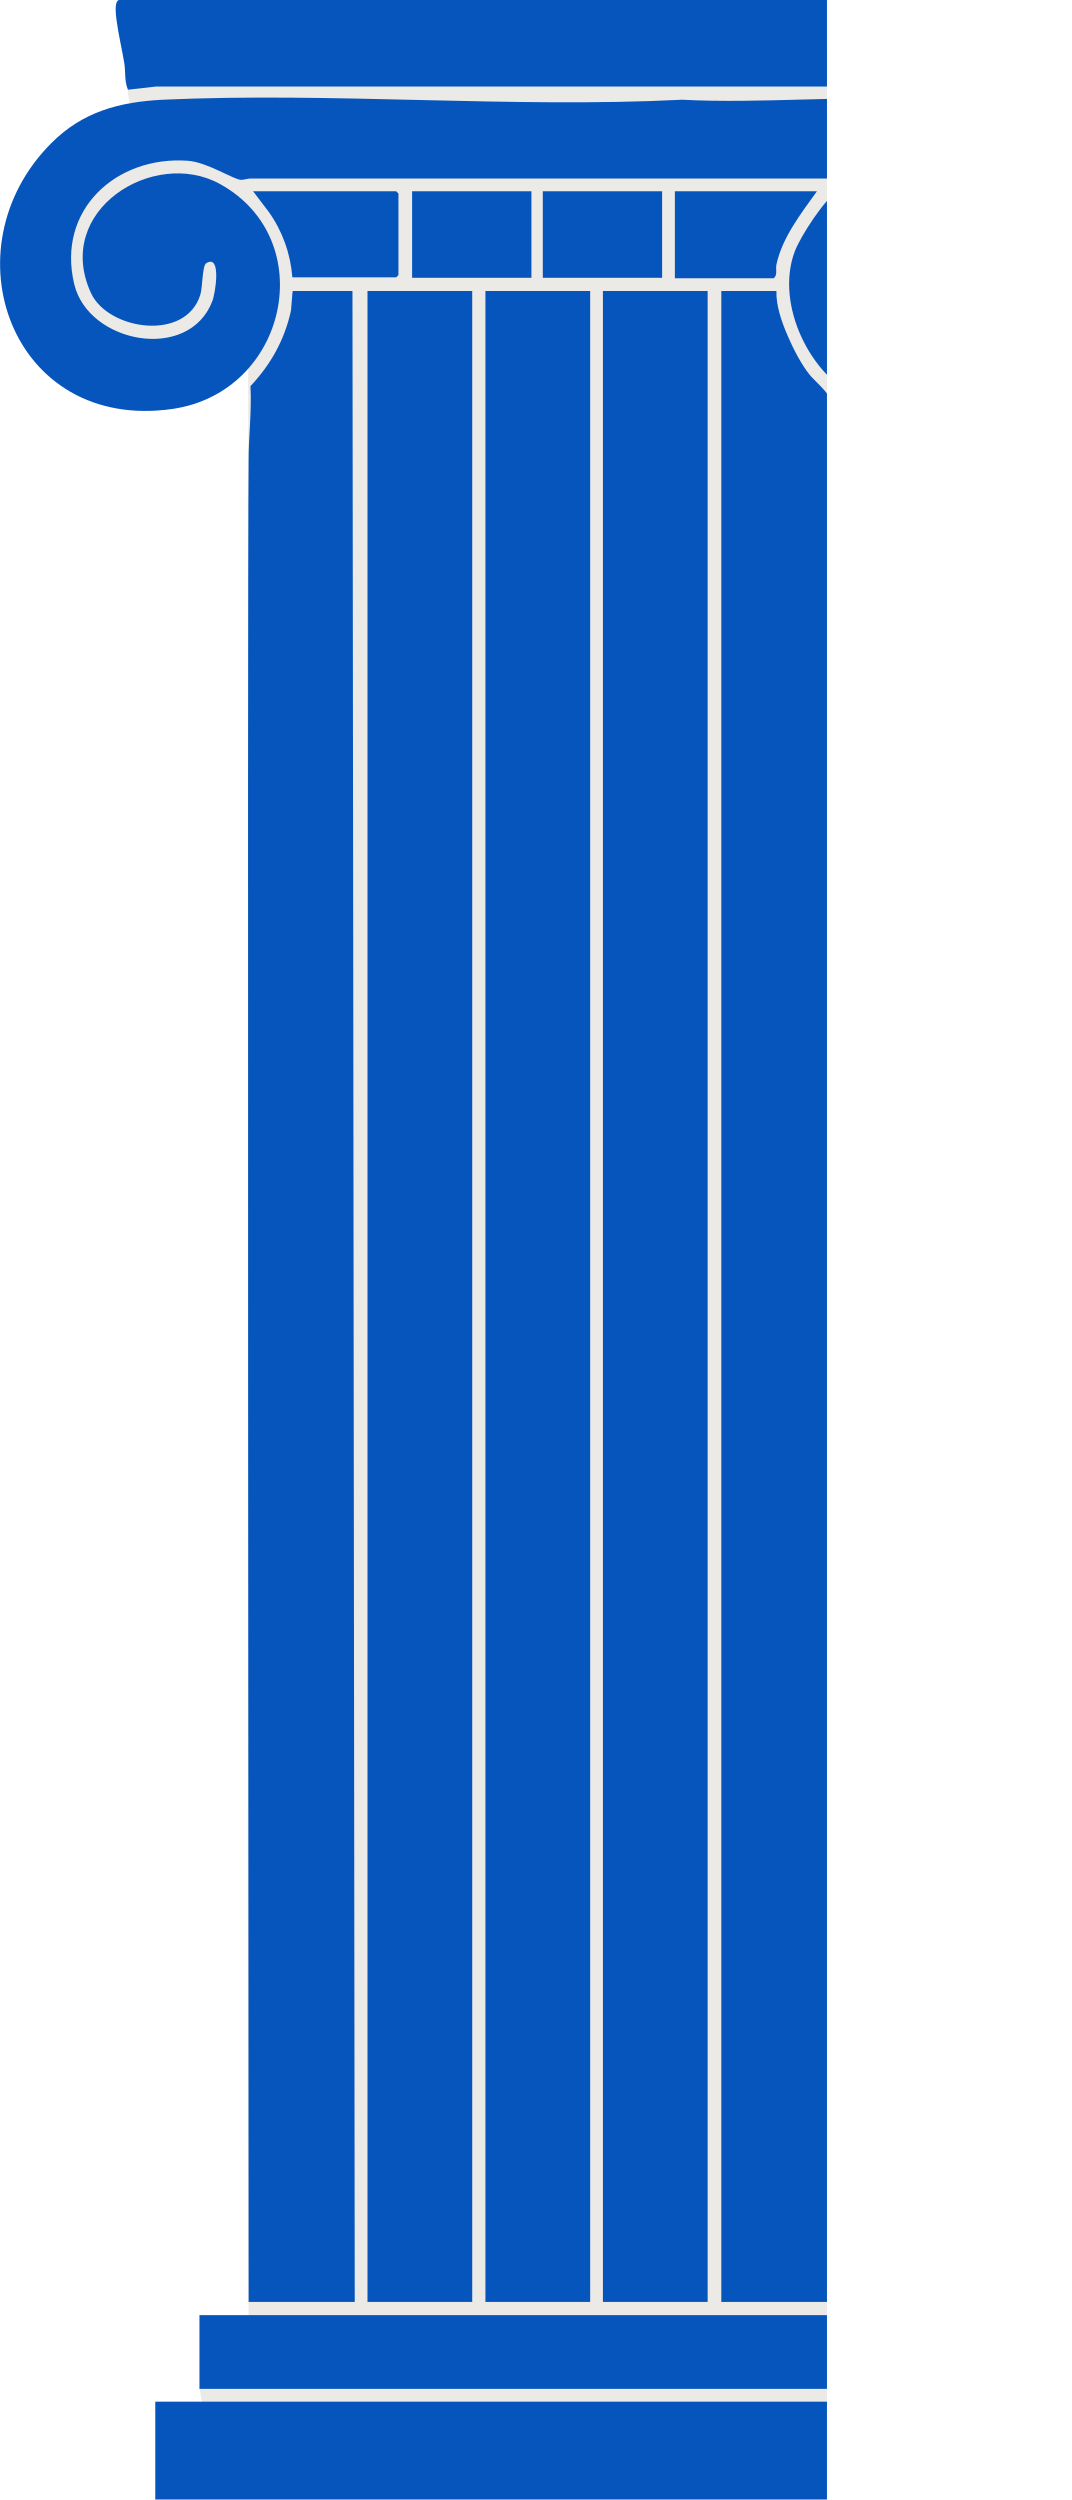
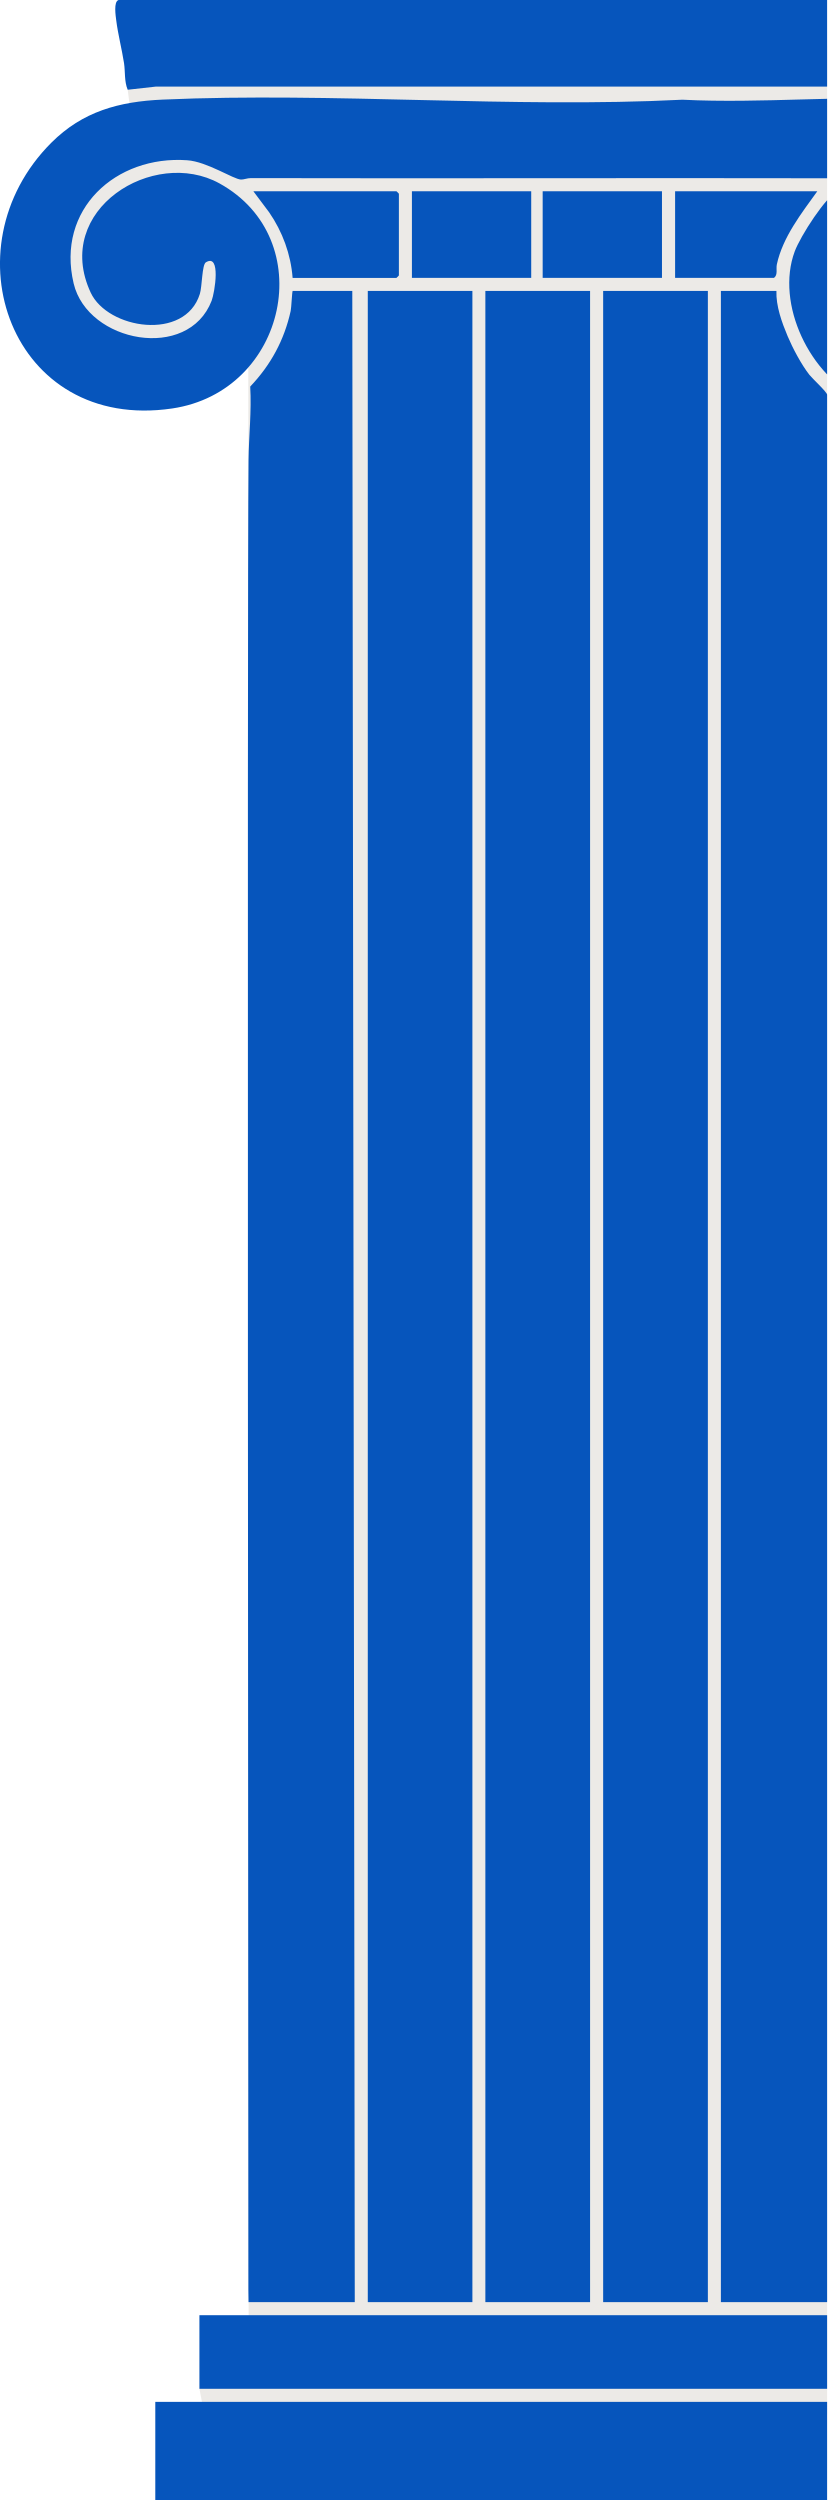
- <svg xmlns="http://www.w3.org/2000/svg" id="_图层_1" version="1.1" viewBox="0 0 235.3 549">
+ <svg xmlns="http://www.w3.org/2000/svg" id="_图层_1" version="1.1" viewBox="0 0 153.71 464.6">
  <defs>
    <style>
      .st0 {
        fill: none;
      }

      .st1 {
        fill: #0655bc;
      }

      .st2 {
        clip-path: url(#clippath);
      }

      .st3 {
        fill: #eceae7;
      }
    </style>
    <clipPath id="clippath">
-       <rect class="st0" x="0" width="181.6" height="549" />
+       <rect class="st0" x="0" width="153.71" height="464.6" transform="translate(153.71 464.6) rotate(180)" />
    </clipPath>
  </defs>
  <g class="st2">
    <g>
-       <polygon class="st3" points="197.9 9.9 207.8 19.7 206.7 25.6 218.2 39.9 229.1 63.9 210.3 76.7 193.6 79.9 181.6 80.5 181.6 88.3 181.6 505.5 181.6 508.4 185.6 521.8 191 524.5 191 529.8 45.8 535.1 43.8 524.5 54.6 510.5 54.5 493.1 54.5 74.2 39.2 79.4 11.9 71 10.3 50.5 19.4 32.5 28.9 26.5 28 19.7 35.4 11 197.9 9.9" />
+       <polygon class="st3" points="167.47 8.35 175.88 16.71 174.95 21.63 184.67 33.73 193.92 54.07 178.01 64.88 163.87 67.6 153.71 68.14 153.71 74.7 153.71 427.83 153.71 430.26 157.03 441.61 161.6 443.93 161.6 448.41 38.78 452.83 37.06 443.93 46.22 432.02 46.14 417.33 46.14 62.84 33.17 67.19 10.05 60.12 8.69 42.71 16.44 27.48 24.47 22.44 23.73 16.67 29.97 9.34 167.47 8.35" />
      <g id="zpTJVo">
-         <path class="st1" d="M26,0h184.3l-2.5,19.7-4.5-.7H34.3l-6.2.7c-.8-1.8-.5-4-.8-5.8-.5-3-1.3-6.4-1.7-9.4-.1-1-.6-4.1.5-4.5ZM11.3,31.4c6.9-6.9,14.9-9,24.4-9.5,37.7-1.7,76.4,1.9,114.1,0,17.3.9,35.5-1,52.8,0,22.7,1.3,39.5,27.5,29.9,48.6-7.6,16.8-26.3,24.6-43.5,17.1-11.1-4.8-18.8-20.8-14.5-32.3,1.2-3.3,6.8-12,9.8-13.6,8.7-4.4,17.2-4.7,25.4,1.2,12.6,9,7.3,31.3-9.6,29.3-5.2-.6-8.2-3.6-8.8-8.8-.2-1.5.6-5.7-1.3-5.9-2.7-.2-1.5,7.2-1,8.9,1.4,5.1,5.7,7.9,10.8,8.6,20.4,2.6,26.8-25.8,9.7-35.6-9.5-5.4-17.5-4.7-27-.2-42.5,0-85,0-127.4,0-.8,0-1.5.3-2.1.3-1.7,0-7.4-3.9-11.8-4.2-15.7-1.1-28.8,10.8-24.9,27.1,3.1,13,25.1,17.2,30.3,3.8.7-1.7,2.1-10.5-1.3-8.4-.9.5-.8,5.3-1.3,6.9-3.2,10.4-20.2,7.8-24-.3-8.4-18.2,13.8-32,28.3-24,22.1,12.2,14.9,45.7-10.4,49.4C2.5,94.9-11.9,54.6,11.3,31.4h0ZM148.2,42h31.2c-3.5,4.9-7.6,10.1-8.9,16.1-.2,1,.3,2.3-.6,3h-21.7v-19h0ZM119.2,42h26.2v19h-26.2s0-19,0-19ZM90.5,42h26.2v19h-26.2s0-19,0-19ZM55.6,42h31.4s.5.5.5.5v17.9s-.5.5-.5.5h-22.8c-.4-5.2-2.2-10.2-5.2-14.4l-3.5-4.6h0ZM158.3,63.9h12.2c-.1,3.3,1.2,6.9,2.5,9.9,1.1,2.6,3,6.3,4.8,8.5.6.8,3.9,3.8,3.9,4.4v418.8h-23.3V63.9h0ZM155.4,63.9v441.6h-23V63.9h23ZM129.6,63.9v441.6h-23V63.9h23ZM103.7,63.9v441.6h-23V63.9h23ZM64.3,63.9h13.1l.5,441.6h-23.3c0-1.2,0-1.5,0-2.7,0-30.7-.3-371.1,0-401.8,0-5.3.7-10.8.4-16.2,4.5-4.8,7.5-10.2,8.9-16.6.1-.7.3-4.2.4-4.4h0ZM43.8,508.4h147.2v16.2H43.8v-16.2h0ZM34.1,527.4h166.9v21.5H34.1v-21.5h0Z" />
+         <path class="st1" d="M22.03,0h155.98l-2.13,16.71-3.78-.62H29s-5.27.59-5.27.59c-.65-1.54-.44-3.38-.68-4.94-.4-2.58-1.13-5.4-1.45-7.96-.1-.8-.52-3.47.42-3.77ZM9.53,26.53c5.83-5.83,12.59-7.66,20.69-8.02,31.93-1.41,64.65,1.64,96.61.02,14.64.75,30.04-.88,44.66-.02,19.21,1.13,33.43,23.29,25.31,41.14-6.45,14.17-22.26,20.8-36.83,14.43-9.38-4.1-15.92-17.62-12.27-27.38,1.04-2.78,5.72-10.19,8.27-11.47,7.4-3.74,14.59-3.96,21.52.98,10.66,7.59,6.16,26.5-8.12,24.83-4.4-.52-6.97-3.02-7.43-7.46-.13-1.29.55-4.83-1.09-4.96-2.31-.17-1.26,6.1-.86,7.52,1.2,4.32,4.8,6.72,9.13,7.27,17.29,2.19,22.71-21.81,8.23-30.1-8.01-4.59-14.81-4.01-22.87-.18-35.95-.08-71.91.06-107.86-.03-.67,0-1.31.28-1.82.27-1.41-.03-6.28-3.33-10.02-3.59-13.25-.94-24.37,9.11-21.09,22.91,2.62,10.99,21.28,14.52,25.64,3.2.56-1.45,1.8-8.88-1.07-7.14-.73.44-.69,4.5-1.12,5.87-2.74,8.82-17.12,6.57-20.29-.25-7.14-15.38,11.7-27.04,23.93-20.29,18.68,10.31,12.59,38.68-8.78,41.83C2.09,80.32-10.07,46.15,9.53,26.53ZM125.46,35.54h26.43c-2.95,4.11-6.43,8.53-7.52,13.59-.19.88.24,1.93-.53,2.51h-18.38v-16.1ZM100.85,35.54h22.17v16.1h-22.17v-16.1ZM76.55,35.54h22.17v16.1h-22.17v-16.1ZM47.09,35.54h26.58s.46.42.46.46v15.19s-.42.46-.46.46h-19.29c-.33-4.38-1.88-8.6-4.36-12.19l-2.93-3.91ZM133.96,54.07h10.33c-.1,2.78,1,5.83,2.08,8.4.93,2.22,2.57,5.3,4.05,7.19.55.7,3.29,3.21,3.29,3.7v354.47h-19.74V54.07ZM131.55,54.07v373.76h-19.46V54.07h19.46ZM109.66,54.07v373.76h-19.46V54.07h19.46ZM87.79,54.07v373.76h-19.44V54.07h19.44ZM54.38,54.07h11.09l.46,373.76h-19.74c0-1-.03-1.24-.03-2.28,0-26-.24-314.04.03-340.04.05-4.49.58-9.12.31-13.67,3.82-4.02,6.32-8.62,7.52-14.05.13-.57.25-3.59.37-3.73ZM37.06,430.26h124.54v13.67H37.06v-13.67ZM28.86,446.36h141.25v18.24H28.86v-18.24Z" />
      </g>
    </g>
  </g>
</svg>
